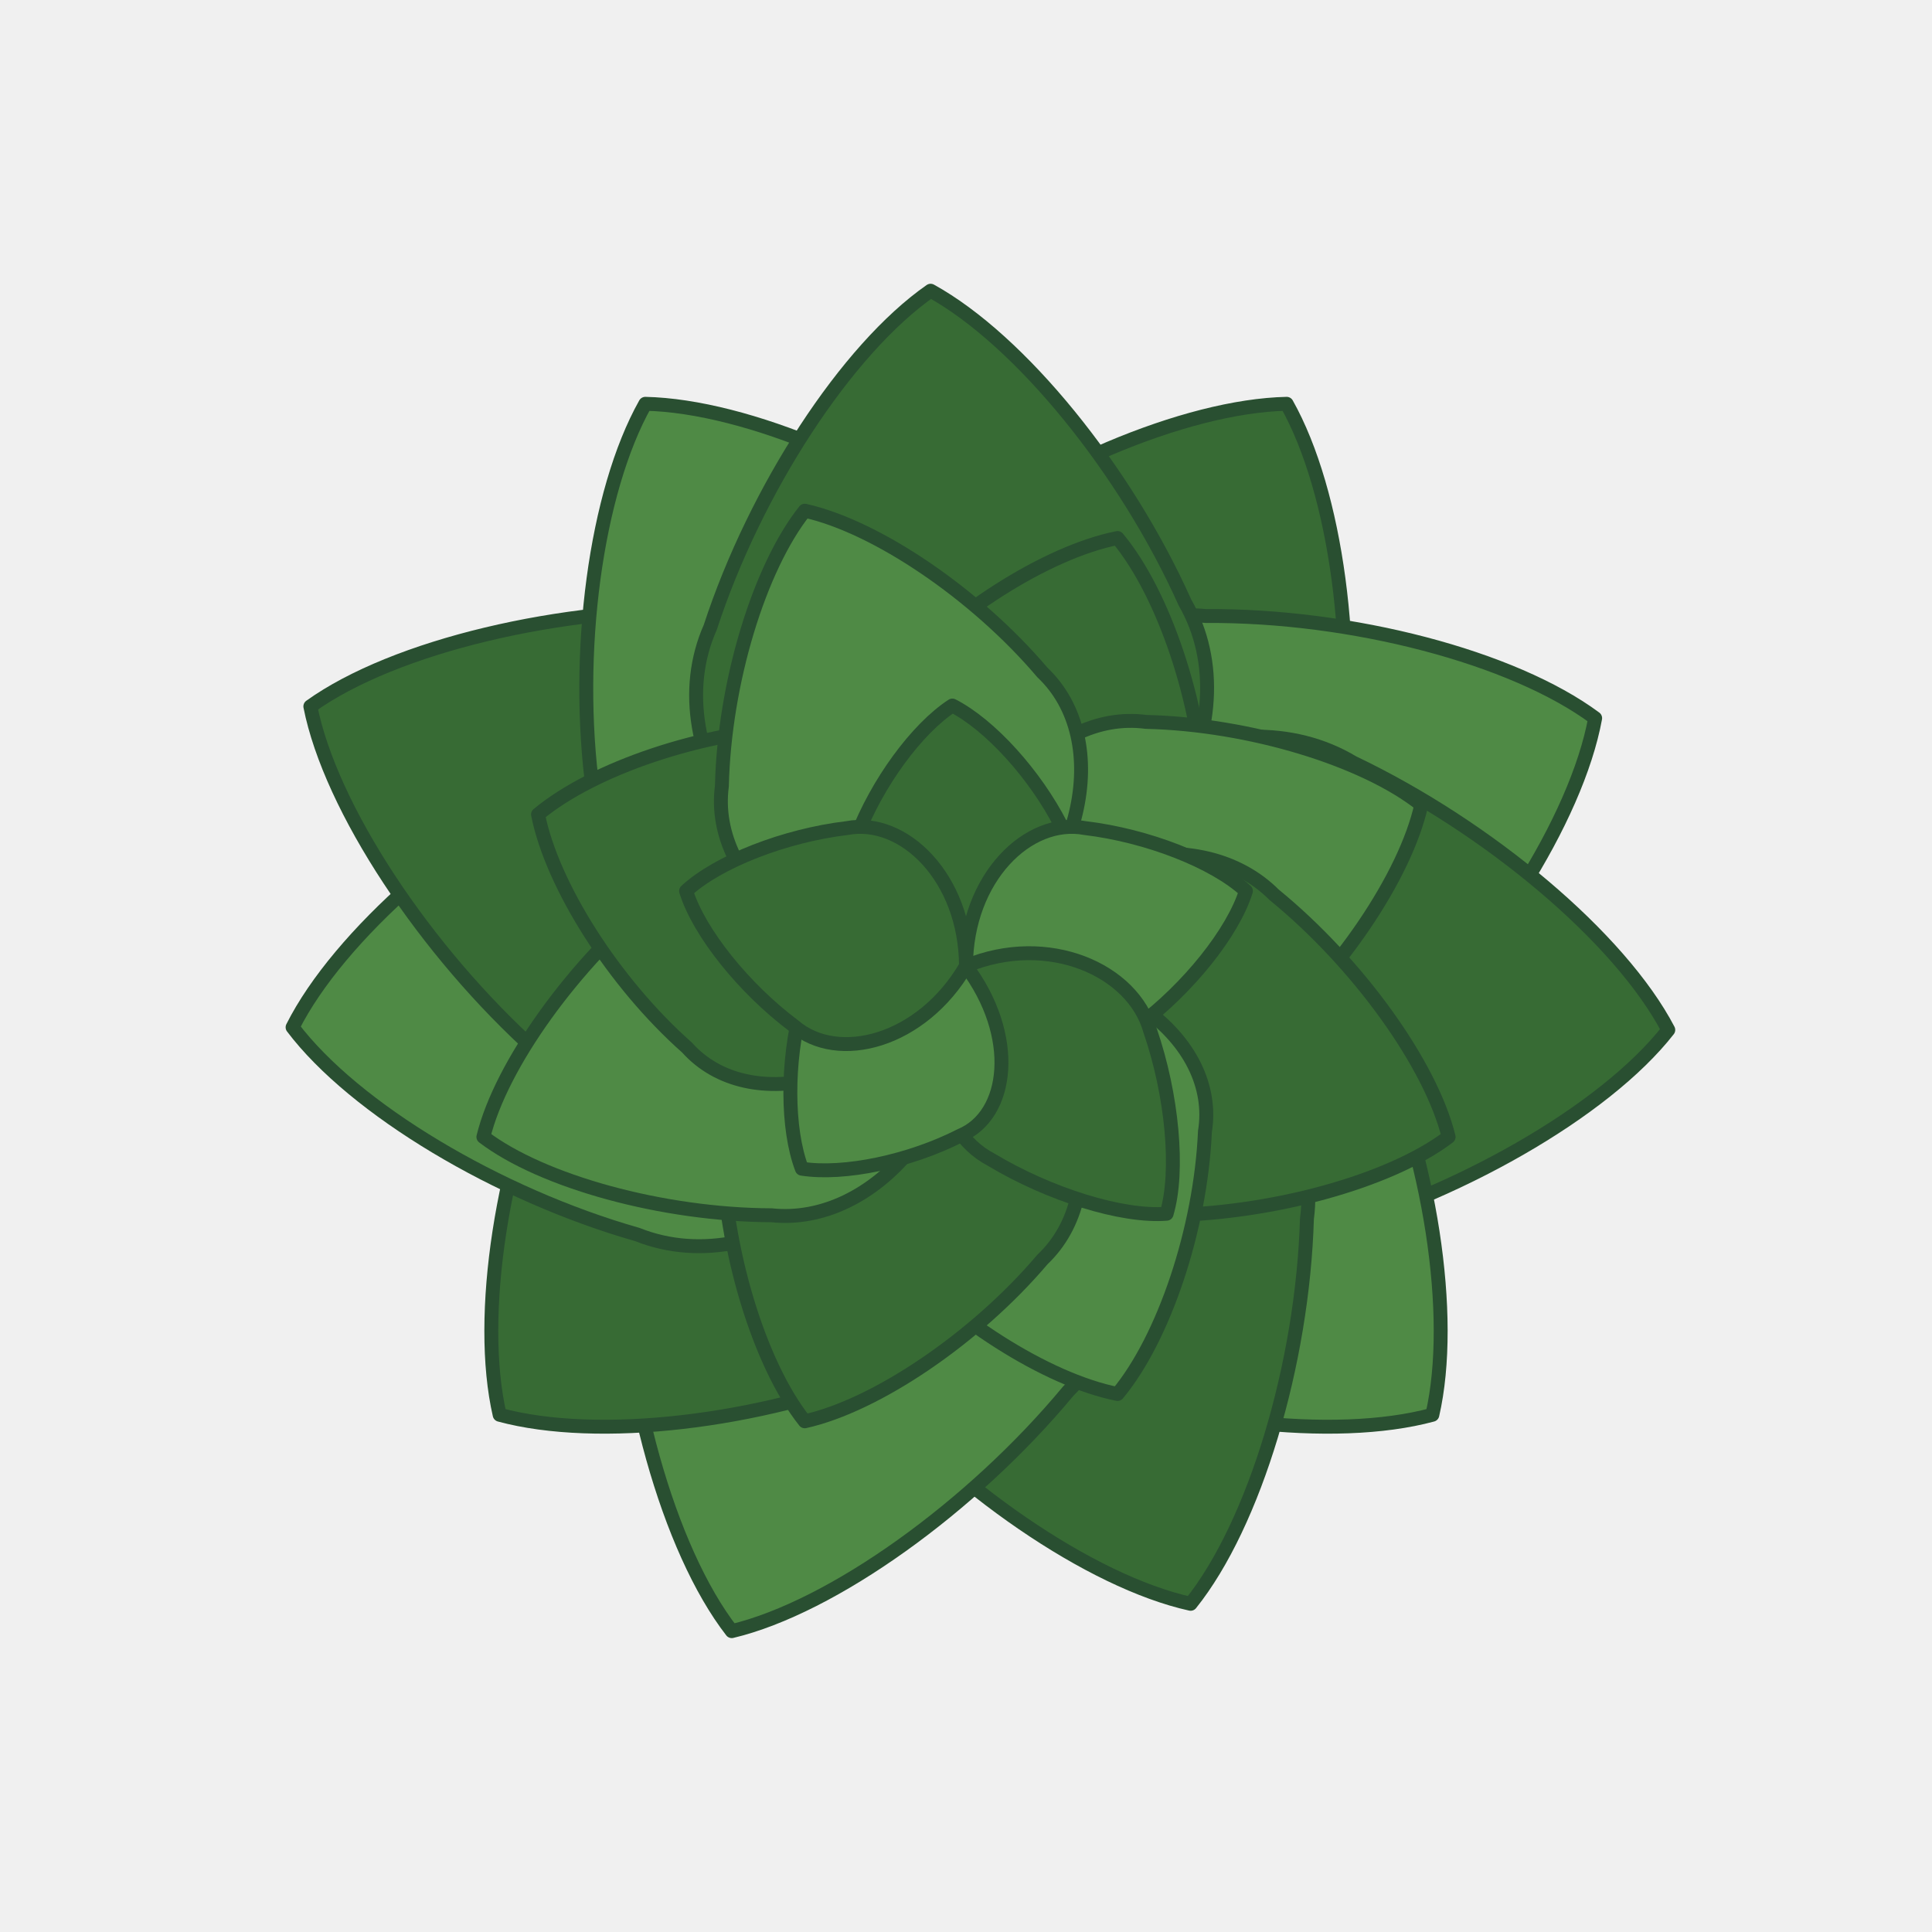
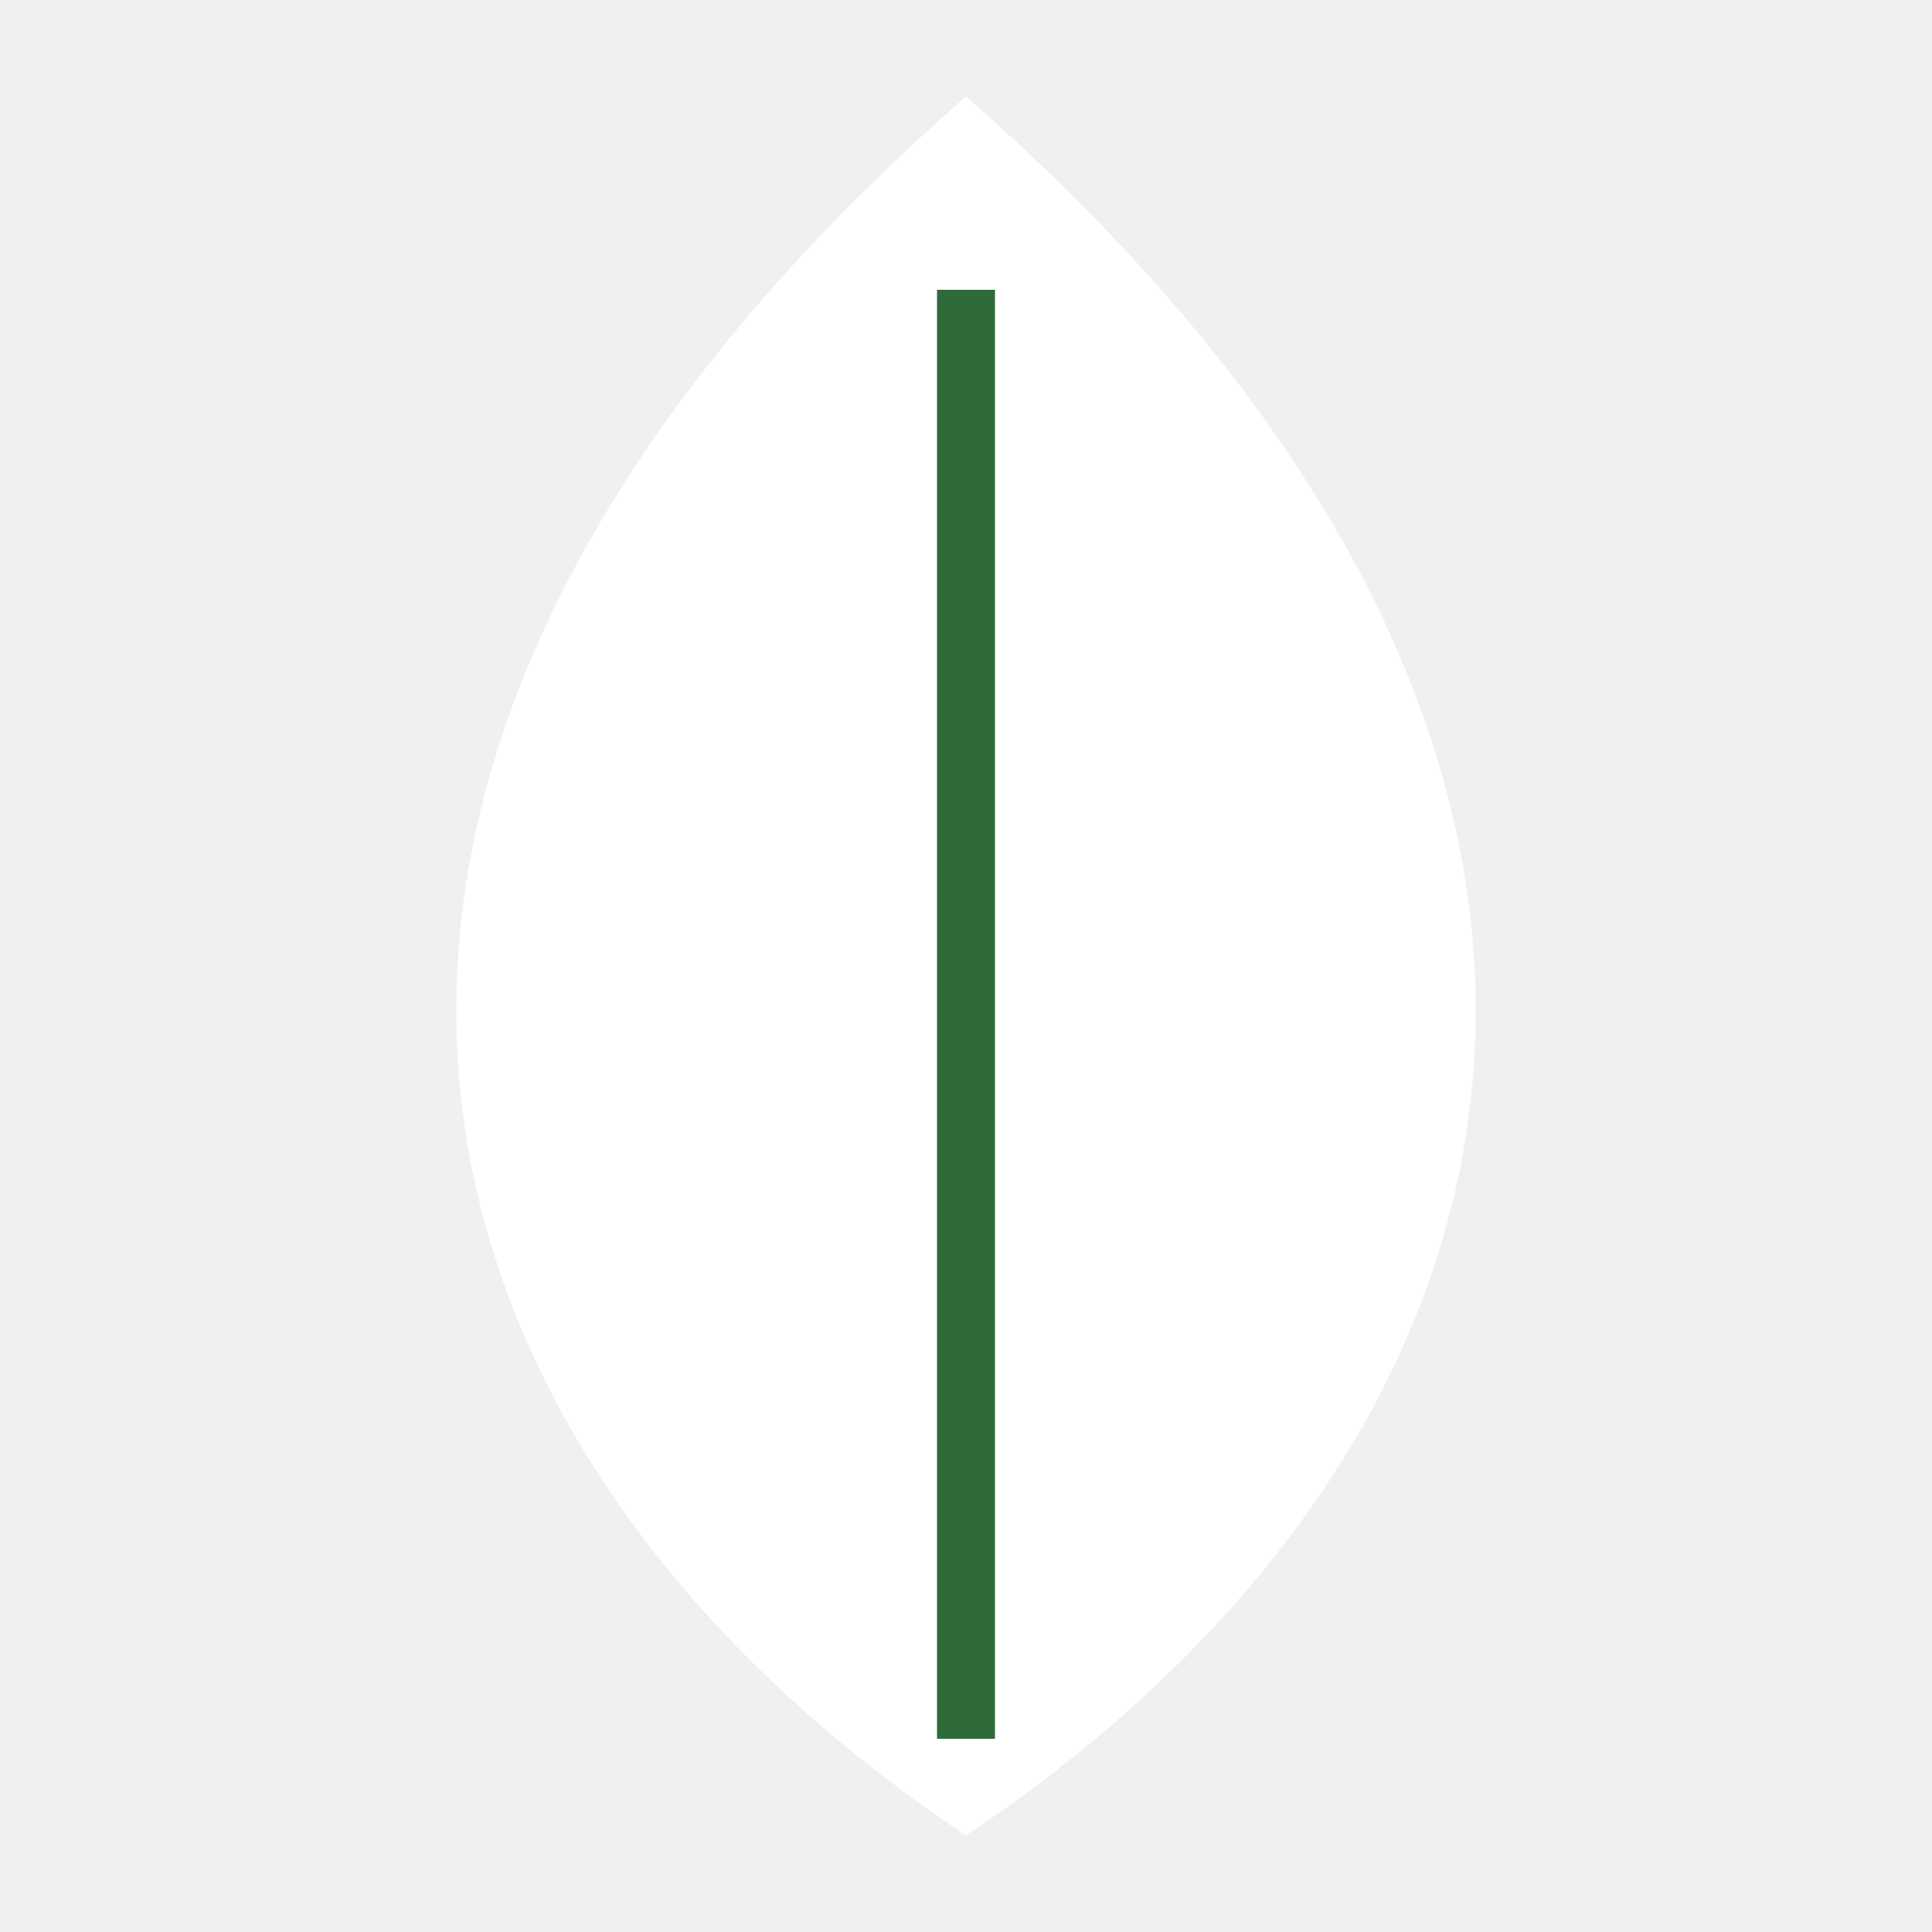
- <svg xmlns="http://www.w3.org/2000/svg" viewBox="-50 -50 100 100" width="100" height="100" role="img" aria-label="Loboda">
-   <g>
-     <g transform="rotate(29.7)">
-       <path d="M0 0 C10.2 -2.7 15.5 -11.4 12.3 -17.4 C9.6 -24.1 4.5 -30.8 0 -33.5 C-4.5 -30.8 -9.6 -24.1 -12.3 -17.4 C-15.5 -11.4 -10.2 -2.7 0 0Z" fill="#376b34" stroke="#294f31" stroke-width=".72" stroke-linejoin="round" />
-     </g>
-     <g transform="rotate(68.5)">
-       <path d="M0 0 C10.2 -2.8 15.5 -11.9 12.3 -18.2 C9.6 -25.2 4.5 -32.2 0 -35 C-4.5 -32.2 -9.6 -25.2 -12.3 -18.2 C-15.5 -11.9 -10.2 -2.8 0 0Z" fill="#4f8a45" stroke="#294f31" stroke-width=".72" stroke-linejoin="round" />
-     </g>
-     <g transform="rotate(95.2)">
-       <path d="M0 0 C10.2 -2.9 15.5 -12.4 12.3 -19 C9.6 -26.3 4.5 -33.6 0 -36.5 C-4.5 -33.6 -9.6 -26.3 -12.3 -19 C-15.5 -12.4 -10.2 -2.9 0 0Z" fill="#376b34" stroke="#294f31" stroke-width=".72" stroke-linejoin="round" />
-     </g>
-     <g transform="rotate(133.9)">
-       <path d="M0 0 C10.2 -2.7 15.5 -11.4 12.3 -17.4 C9.6 -24.1 4.5 -30.8 0 -33.5 C-4.5 -30.8 -9.6 -24.1 -12.3 -17.4 C-15.5 -11.4 -10.2 -2.7 0 0Z" fill="#4f8a45" stroke="#294f31" stroke-width=".72" stroke-linejoin="round" />
-     </g>
-     <g transform="rotate(160.6)">
-       <path d="M0 0 C10.2 -2.8 15.5 -11.9 12.3 -18.2 C9.6 -25.2 4.5 -32.2 0 -35 C-4.5 -32.2 -9.6 -25.2 -12.3 -18.2 C-15.5 -11.9 -10.2 -2.8 0 0Z" fill="#376b34" stroke="#294f31" stroke-width=".72" stroke-linejoin="round" />
-     </g>
-     <g transform="rotate(199.4)">
-       <path d="M0 0 C10.2 -2.9 15.5 -12.4 12.3 -19 C9.6 -26.3 4.5 -33.6 0 -36.5 C-4.5 -33.6 -9.6 -26.3 -12.3 -19 C-15.5 -12.4 -10.2 -2.9 0 0Z" fill="#4f8a45" stroke="#294f31" stroke-width=".72" stroke-linejoin="round" />
-     </g>
-     <g transform="rotate(226.1)">
-       <path d="M0 0 C10.2 -2.7 15.5 -11.4 12.3 -17.4 C9.6 -24.1 4.5 -30.8 0 -33.5 C-4.5 -30.8 -9.6 -24.1 -12.3 -17.4 C-15.5 -11.4 -10.2 -2.7 0 0Z" fill="#376b34" stroke="#294f31" stroke-width=".72" stroke-linejoin="round" />
-     </g>
-     <g transform="rotate(264.8)">
-       <path d="M0 0 C10.2 -2.8 15.5 -11.9 12.3 -18.2 C9.6 -25.2 4.5 -32.2 0 -35 C-4.5 -32.2 -9.6 -25.2 -12.3 -18.2 C-15.5 -11.9 -10.2 -2.8 0 0Z" fill="#4f8a45" stroke="#294f31" stroke-width=".72" stroke-linejoin="round" />
-     </g>
-     <g transform="rotate(291.6)">
-       <path d="M0 0 C10.2 -2.9 15.5 -12.4 12.3 -19 C9.6 -26.3 4.5 -33.6 0 -36.5 C-4.5 -33.6 -9.6 -26.3 -12.3 -19 C-15.5 -12.4 -10.2 -2.9 0 0Z" fill="#376b34" stroke="#294f31" stroke-width=".72" stroke-linejoin="round" />
-     </g>
-     <g transform="rotate(330.3)">
-       <path d="M0 0 C10.2 -2.7 15.5 -11.4 12.3 -17.4 C9.6 -24.1 4.5 -30.8 0 -33.5 C-4.5 -30.8 -9.6 -24.1 -12.3 -17.4 C-15.5 -11.4 -10.2 -2.7 0 0Z" fill="#4f8a45" stroke="#294f31" stroke-width=".72" stroke-linejoin="round" />
-     </g>
-     <g transform="rotate(357)">
-       <path d="M0 0 C10.2 -2.8 15.5 -11.9 12.3 -18.2 C9.6 -25.2 4.5 -32.2 0 -35 C-4.5 -32.2 -9.6 -25.2 -12.3 -18.2 C-15.5 -11.9 -10.2 -2.8 0 0Z" fill="#376b34" stroke="#294f31" stroke-width=".72" stroke-linejoin="round" />
-     </g>
-     <g transform="rotate(19.5)">
-       <path d="M0 0 C7.3 -1.9 11.1 -8 8.8 -12.2 C6.9 -16.9 3.2 -21.6 0 -23.5 C-3.2 -21.6 -6.9 -16.9 -8.8 -12.2 C-11.1 -8 -7.3 -1.9 0 0Z" fill="#376b34" stroke="#294f31" stroke-width=".72" stroke-linejoin="round" />
-     </g>
-     <g transform="rotate(70.5)">
-       <path d="M0 0 C7.3 -2 11.1 -8.5 8.8 -13 C6.9 -18 3.2 -23 0 -25 C-3.2 -23 -6.9 -18 -8.8 -13 C-11.1 -8.5 -7.3 -2 0 0Z" fill="#4f8a45" stroke="#294f31" stroke-width=".72" stroke-linejoin="round" />
-     </g>
-     <g transform="rotate(109.5)">
-       <path d="M0 0 C7.3 -2.1 11.1 -9 8.8 -13.8 C6.9 -19.1 3.2 -24.4 0 -26.5 C-3.2 -24.4 -6.9 -19.1 -8.8 -13.8 C-11.1 -9 -7.3 -2.1 0 0Z" fill="#376b34" stroke="#294f31" stroke-width=".72" stroke-linejoin="round" />
-     </g>
-     <g transform="rotate(160.5)">
-       <path d="M0 0 C7.3 -1.9 11.1 -8 8.8 -12.2 C6.9 -16.9 3.2 -21.6 0 -23.5 C-3.2 -21.6 -6.9 -16.9 -8.8 -12.2 C-11.1 -8 -7.3 -1.9 0 0Z" fill="#4f8a45" stroke="#294f31" stroke-width=".72" stroke-linejoin="round" />
-     </g>
-     <g transform="rotate(199.5)">
-       <path d="M0 0 C7.3 -2 11.1 -8.5 8.8 -13 C6.9 -18 3.2 -23 0 -25 C-3.2 -23 -6.9 -18 -8.8 -13 C-11.1 -8.5 -7.3 -2 0 0Z" fill="#376b34" stroke="#294f31" stroke-width=".72" stroke-linejoin="round" />
-     </g>
-     <g transform="rotate(250.5)">
-       <path d="M0 0 C7.3 -2.1 11.1 -9 8.8 -13.8 C6.9 -19.1 3.2 -24.4 0 -26.5 C-3.2 -24.4 -6.9 -19.1 -8.8 -13.8 C-11.1 -9 -7.3 -2.1 0 0Z" fill="#4f8a45" stroke="#294f31" stroke-width=".72" stroke-linejoin="round" />
-     </g>
-     <g transform="rotate(289.5)">
-       <path d="M0 0 C7.3 -1.9 11.1 -8 8.8 -12.2 C6.9 -16.9 3.2 -21.6 0 -23.5 C-3.2 -21.6 -6.9 -16.9 -8.8 -12.2 C-11.1 -8 -7.3 -1.9 0 0Z" fill="#376b34" stroke="#294f31" stroke-width=".72" stroke-linejoin="round" />
-     </g>
-     <g transform="rotate(340.5)">
-       <path d="M0 0 C7.3 -2 11.1 -8.5 8.8 -13 C6.9 -18 3.2 -23 0 -25 C-3.2 -23 -6.9 -18 -8.8 -13 C-11.1 -8.5 -7.3 -2 0 0Z" fill="#4f8a45" stroke="#294f31" stroke-width=".72" stroke-linejoin="round" />
-     </g>
-     <g transform="rotate(-3)">
-       <path d="M0 0 C4.4 -1.1 6.6 -4.6 5.3 -7 C4.1 -9.7 1.9 -12.4 0 -13.5 C-1.9 -12.4 -4.1 -9.7 -5.3 -7 C-6.6 -4.6 -4.4 -1.1 0 0Z" fill="#376b34" stroke="#294f31" stroke-width=".72" stroke-linejoin="round" />
-     </g>
-     <g transform="rotate(75)">
-       <path d="M0 0 C4.4 -1.2 6.6 -5.1 5.3 -7.8 C4.1 -10.8 1.9 -13.8 0 -15 C-1.9 -13.8 -4.1 -10.8 -5.3 -7.8 C-6.6 -5.1 -4.4 -1.2 0 0Z" fill="#4f8a45" stroke="#294f31" stroke-width=".72" stroke-linejoin="round" />
-     </g>
-     <g transform="rotate(141)">
-       <path d="M0 0 C4.4 -1.3 6.6 -5.6 5.3 -8.6 C4.1 -11.9 1.9 -15.2 0 -16.5 C-1.9 -15.2 -4.1 -11.9 -5.3 -8.6 C-6.6 -5.6 -4.4 -1.3 0 0Z" fill="#376b34" stroke="#294f31" stroke-width=".72" stroke-linejoin="round" />
-     </g>
-     <g transform="rotate(219)">
-       <path d="M0 0 C4.4 -1.1 6.6 -4.6 5.3 -7 C4.1 -9.7 1.9 -12.4 0 -13.5 C-1.9 -12.4 -4.1 -9.7 -5.3 -7 C-6.6 -4.6 -4.4 -1.1 0 0Z" fill="#4f8a45" stroke="#294f31" stroke-width=".72" stroke-linejoin="round" />
-     </g>
-     <g transform="rotate(285)">
-       <path d="M0 0 C4.4 -1.2 6.6 -5.1 5.3 -7.8 C4.1 -10.8 1.9 -13.8 0 -15 C-1.9 -13.8 -4.1 -10.8 -5.3 -7.8 C-6.6 -5.1 -4.4 -1.2 0 0Z" fill="#376b34" stroke="#294f31" stroke-width=".72" stroke-linejoin="round" />
-     </g>
-   </g>
+ <svg xmlns="http://www.w3.org/2000/svg" viewBox="0 0 100 100" role="img" aria-label="foglia decorativa">
+   <path d="M50 95C20 75 10 40 50 5c40 35 30 70 0 90Z" fill="#fff" />
+   <path d="M50 90V15" stroke="#2f6b3a" stroke-width="3" />
</svg>
